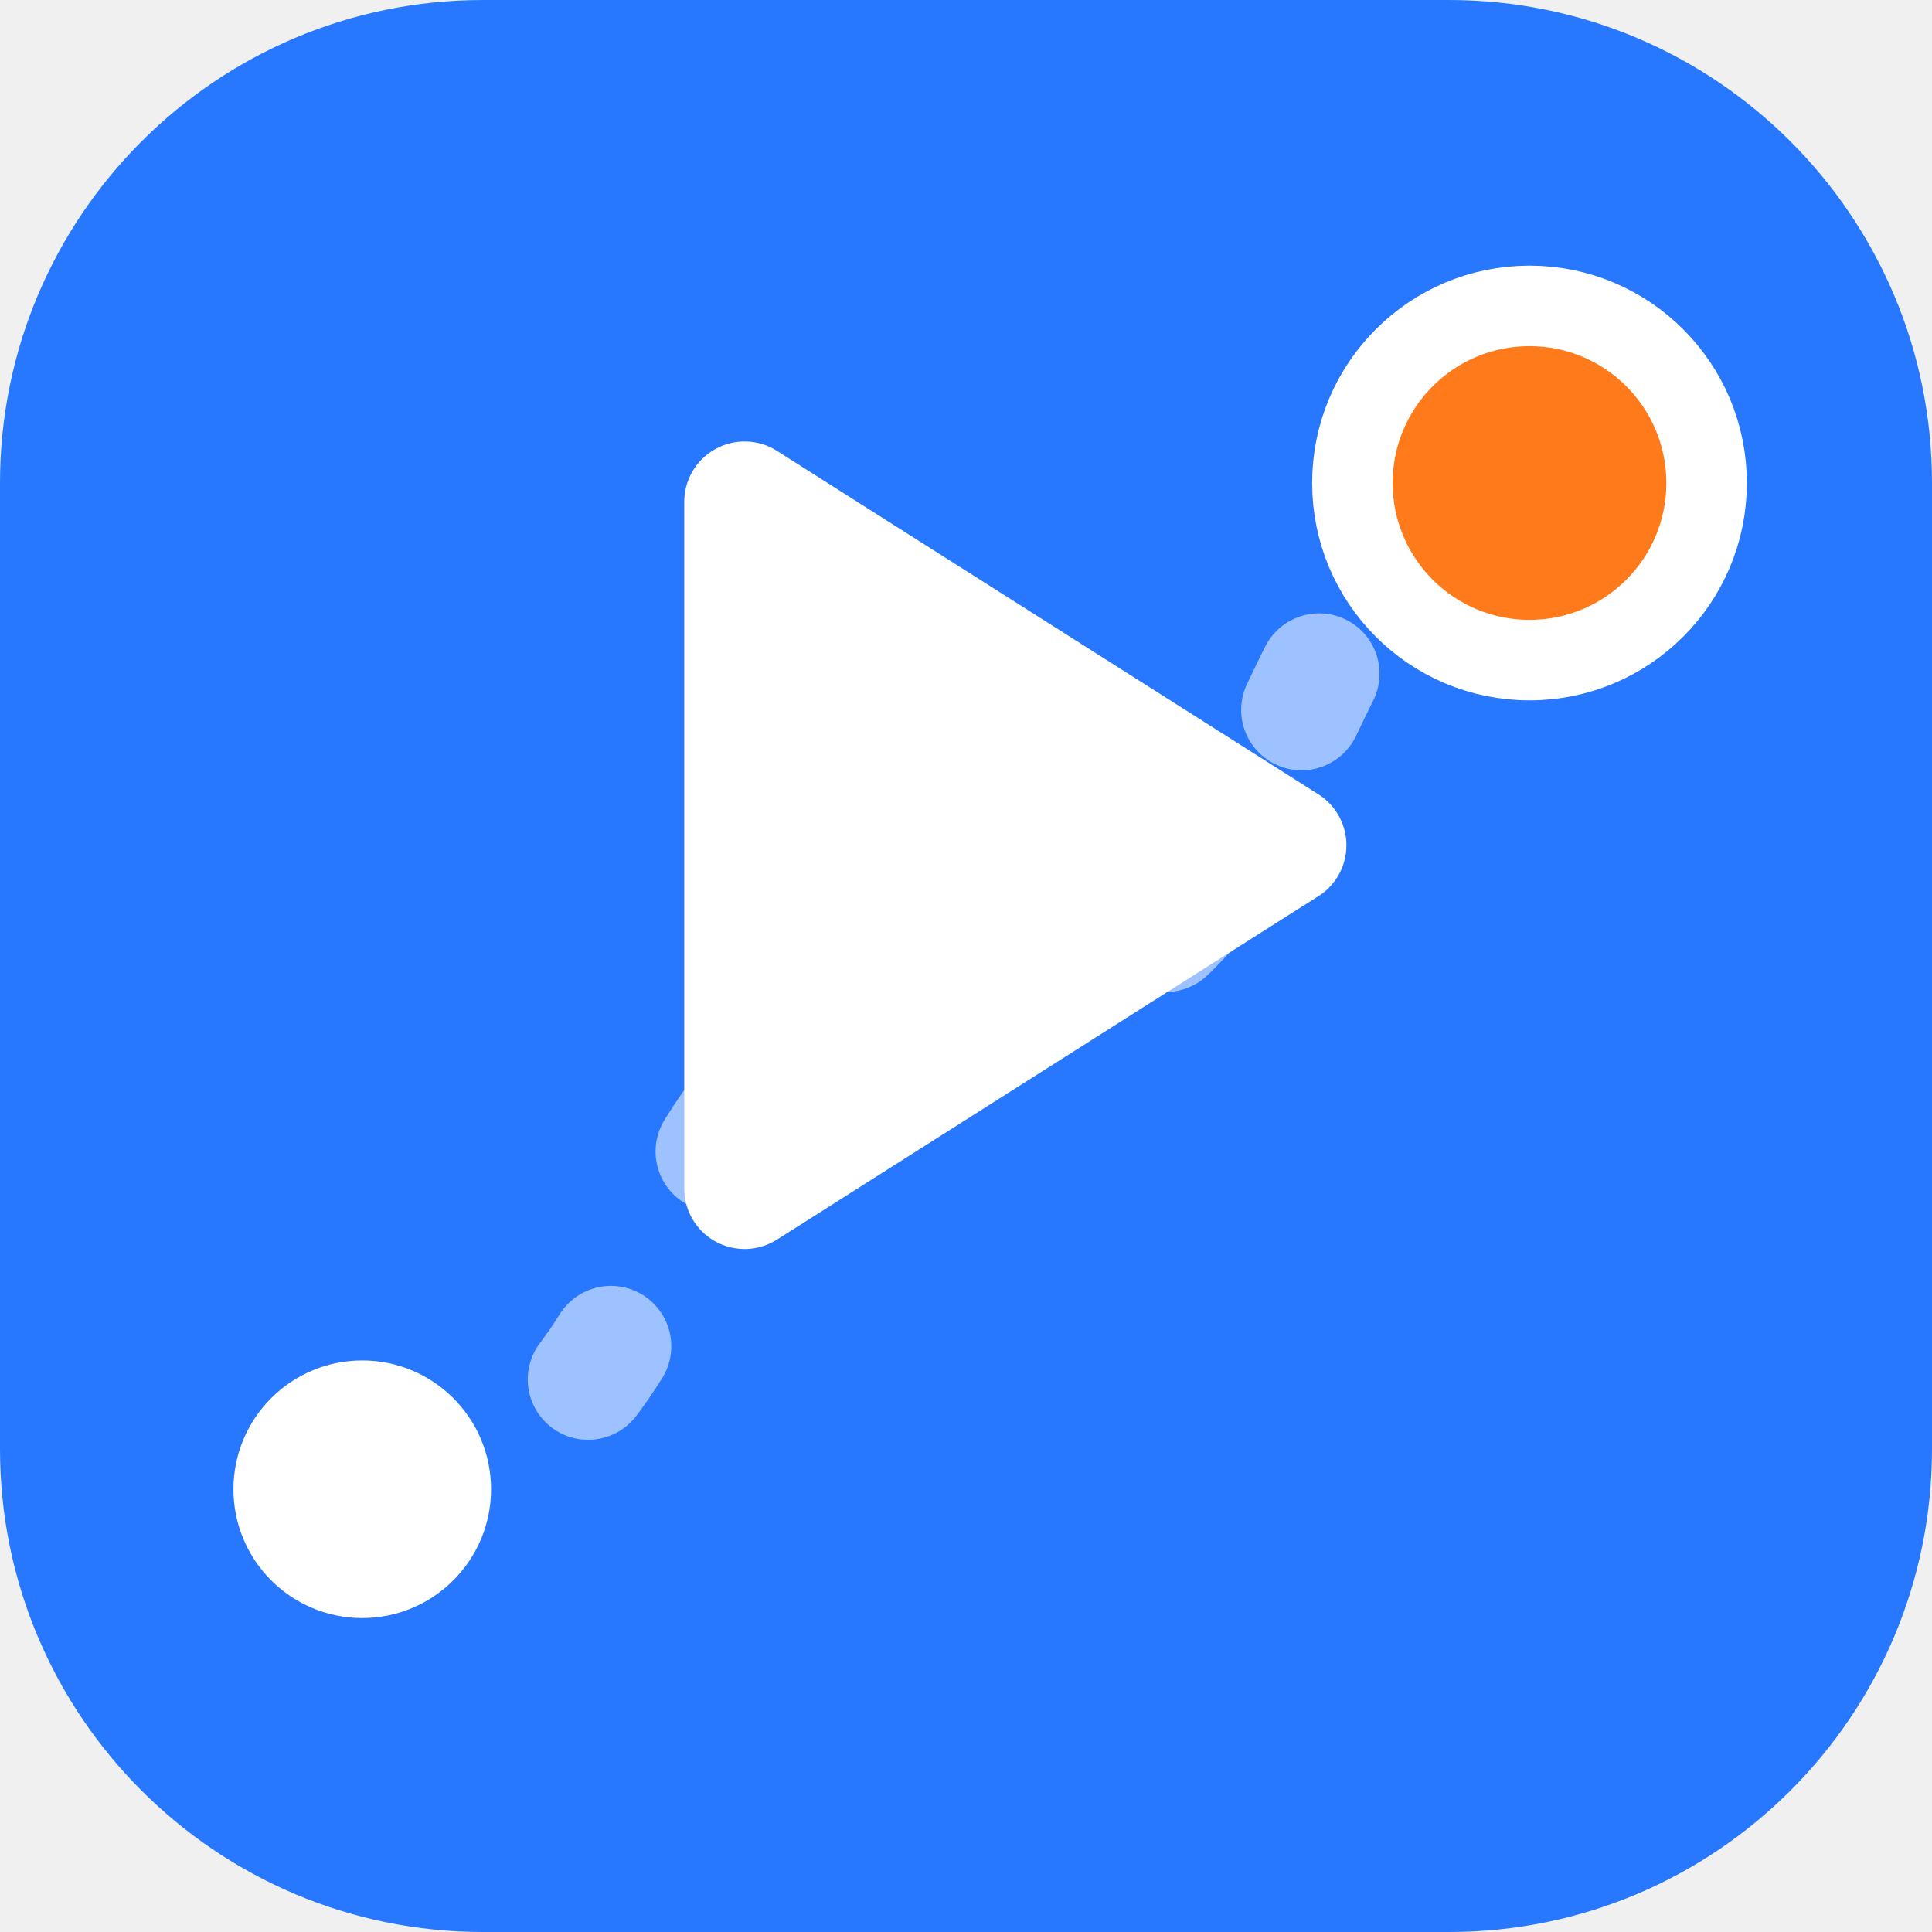
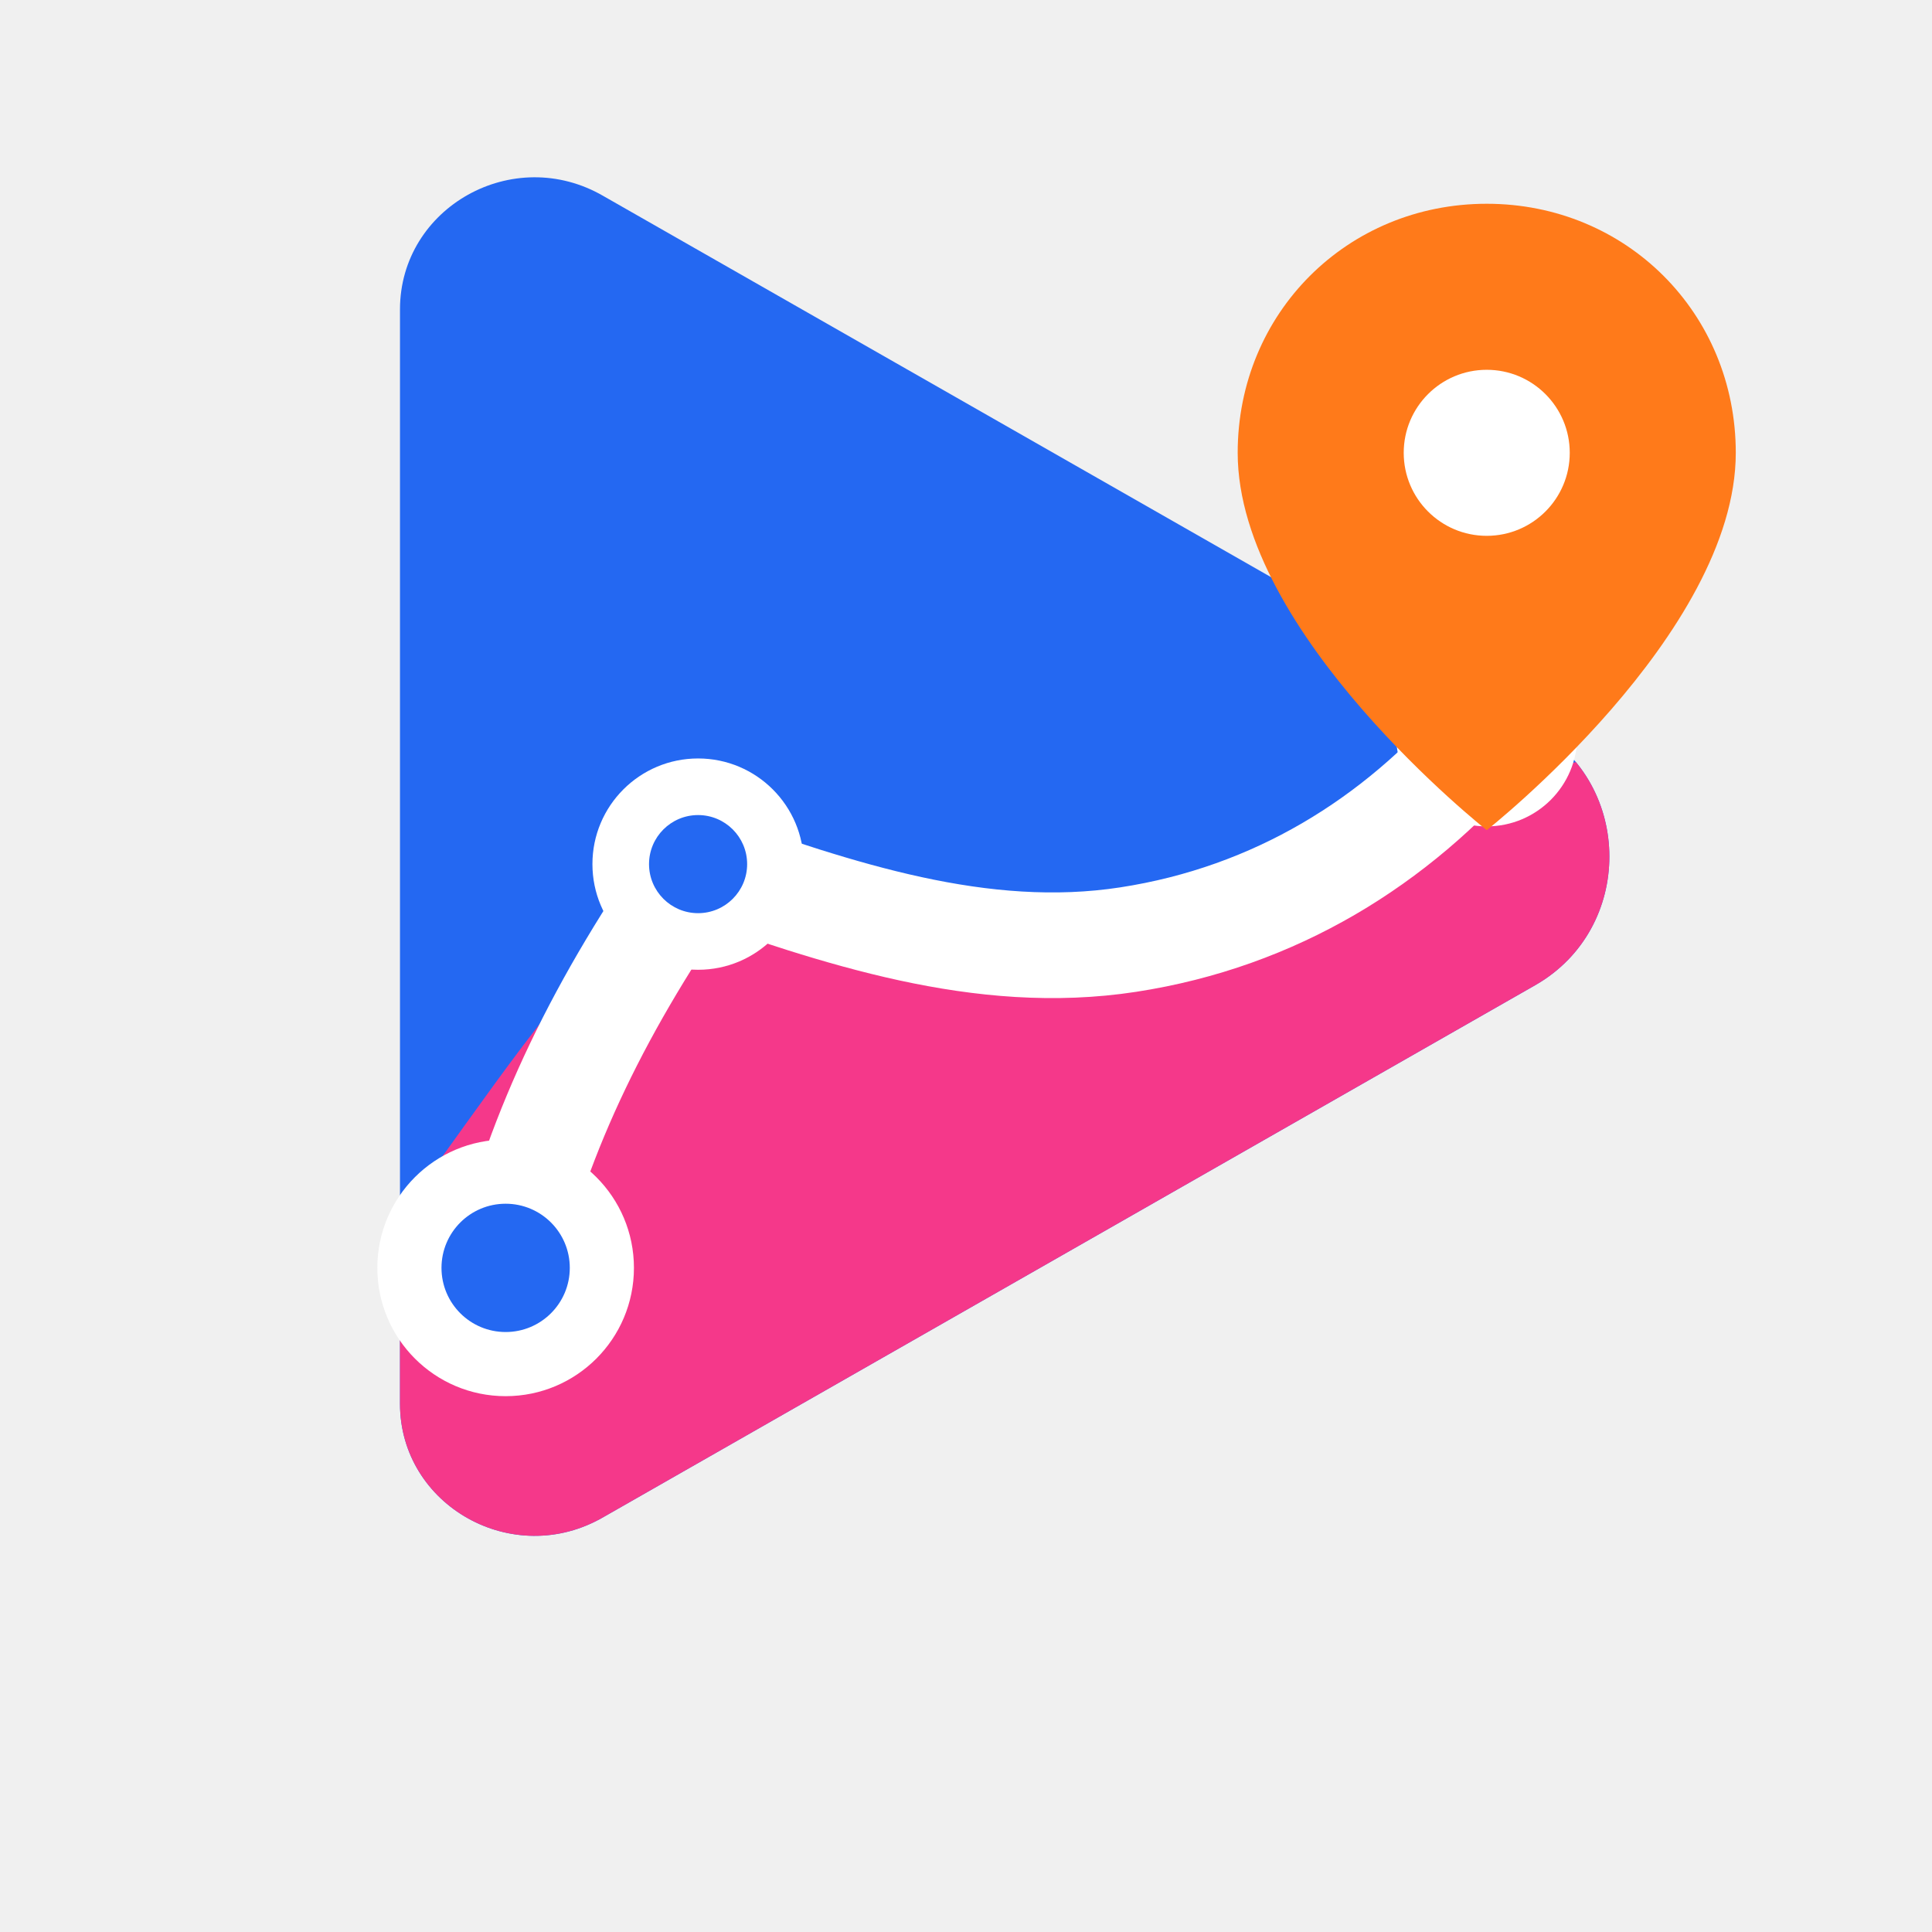
- <svg xmlns="http://www.w3.org/2000/svg" viewBox="0 0 48 48" width="96" height="96" role="img" aria-label="clip to track">
-   <rect width="48" height="48" rx="12" fill="#2878FF" />
-   <path d="M9 37C18 37 15 25 24 25S31 13 38 12" fill="none" stroke="#fff" stroke-opacity=".55" stroke-width="3" stroke-linecap="round" stroke-dasharray="1 5.5" />
-   <path d="M17 12.5v17a1.5 1.5 0 0 0 2.3 1.3l13.4-8.5a1.5 1.5 0 0 0 0-2.6L19.3 11.2A1.5 1.5 0 0 0 17 12.5z" fill="#fff" />
-   <circle cx="9" cy="37" r="3.2" fill="#fff" />
-   <circle cx="38" cy="12" r="4.4" fill="#FF7A1A" stroke="#fff" stroke-width="2" />
+ <svg xmlns="http://www.w3.org/2000/svg" width="512" height="512" viewBox="0 0 512 512" fill="none">
+   <defs>
+     <clipPath id="playClip">
+       <path d="         M106 82         C106 55 136 38 160 52         L407 193         C433 208 433 246 407 261         L160 402         C136 416 106 399 106 372         Z       " />
+     </clipPath>
+   </defs>
+   <g clip-path="url(#playClip)">
+     <rect width="512" height="512" fill="#2468F2" />
+     <path d="         M80 355         C132 294 161 226 208 227         C260 228 284 261 337 241         C375 227 406 192 455 200         L512 512         L0 512         Z       " fill="#F5388A" />
+   </g>
+   <path d="       M134 336       C143 299 159 266 185 229       C222 242 260 255 299 249       C338 243 370 223 394 195     " stroke="white" stroke-width="28" stroke-linecap="round" stroke-linejoin="round" />
+   <circle cx="134" cy="336" r="34" fill="white" />
+   <circle cx="134" cy="336" r="17" fill="#2468F2" />
+   <circle cx="185" cy="229" r="28" fill="white" />
+   <circle cx="185" cy="229" r="13" fill="#2468F2" />
+   <circle cx="394" cy="195" r="24" fill="white" />
+   <circle cx="394" cy="195" r="10" fill="#2468F2" />
+   <path d="       M394 54       C357 54 328 83 328 120       C328 168 394 220 394 220       C394 220 460 168 460 120       C460 83 431 54 394 54       Z     " fill="#FF7A1A" />
+   <circle cx="394" cy="120" r="22" fill="white" />
</svg>
